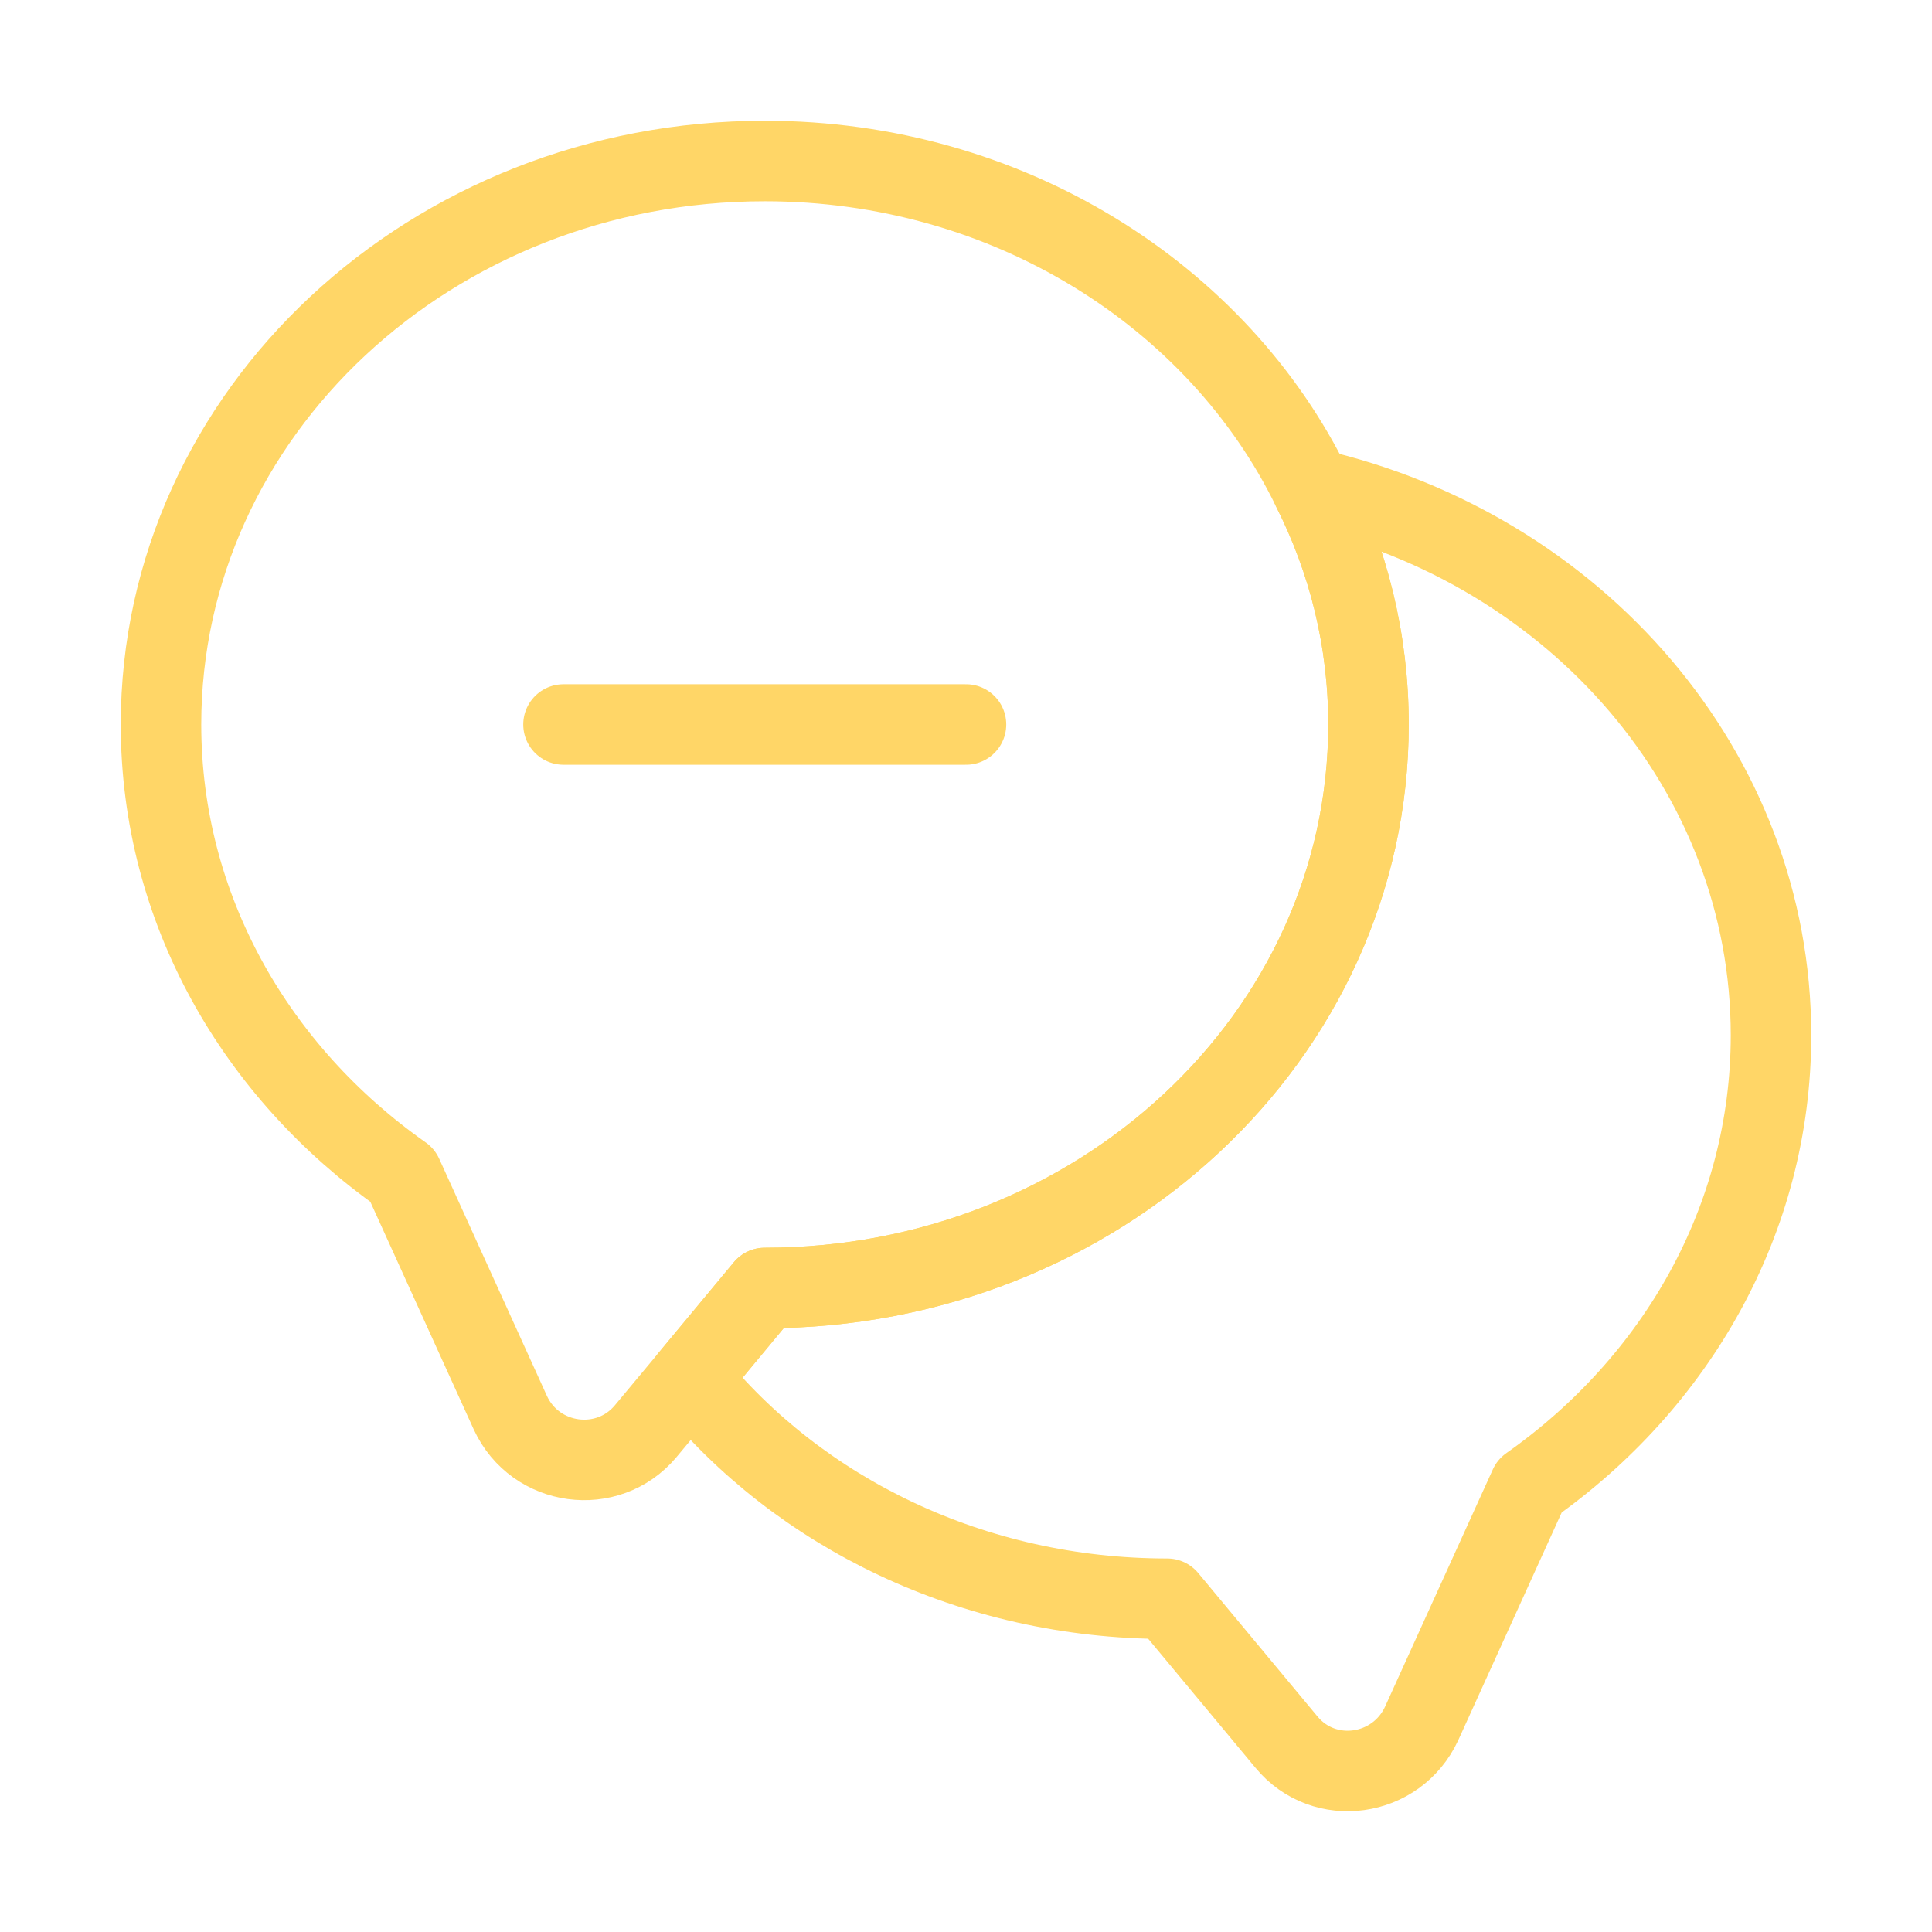
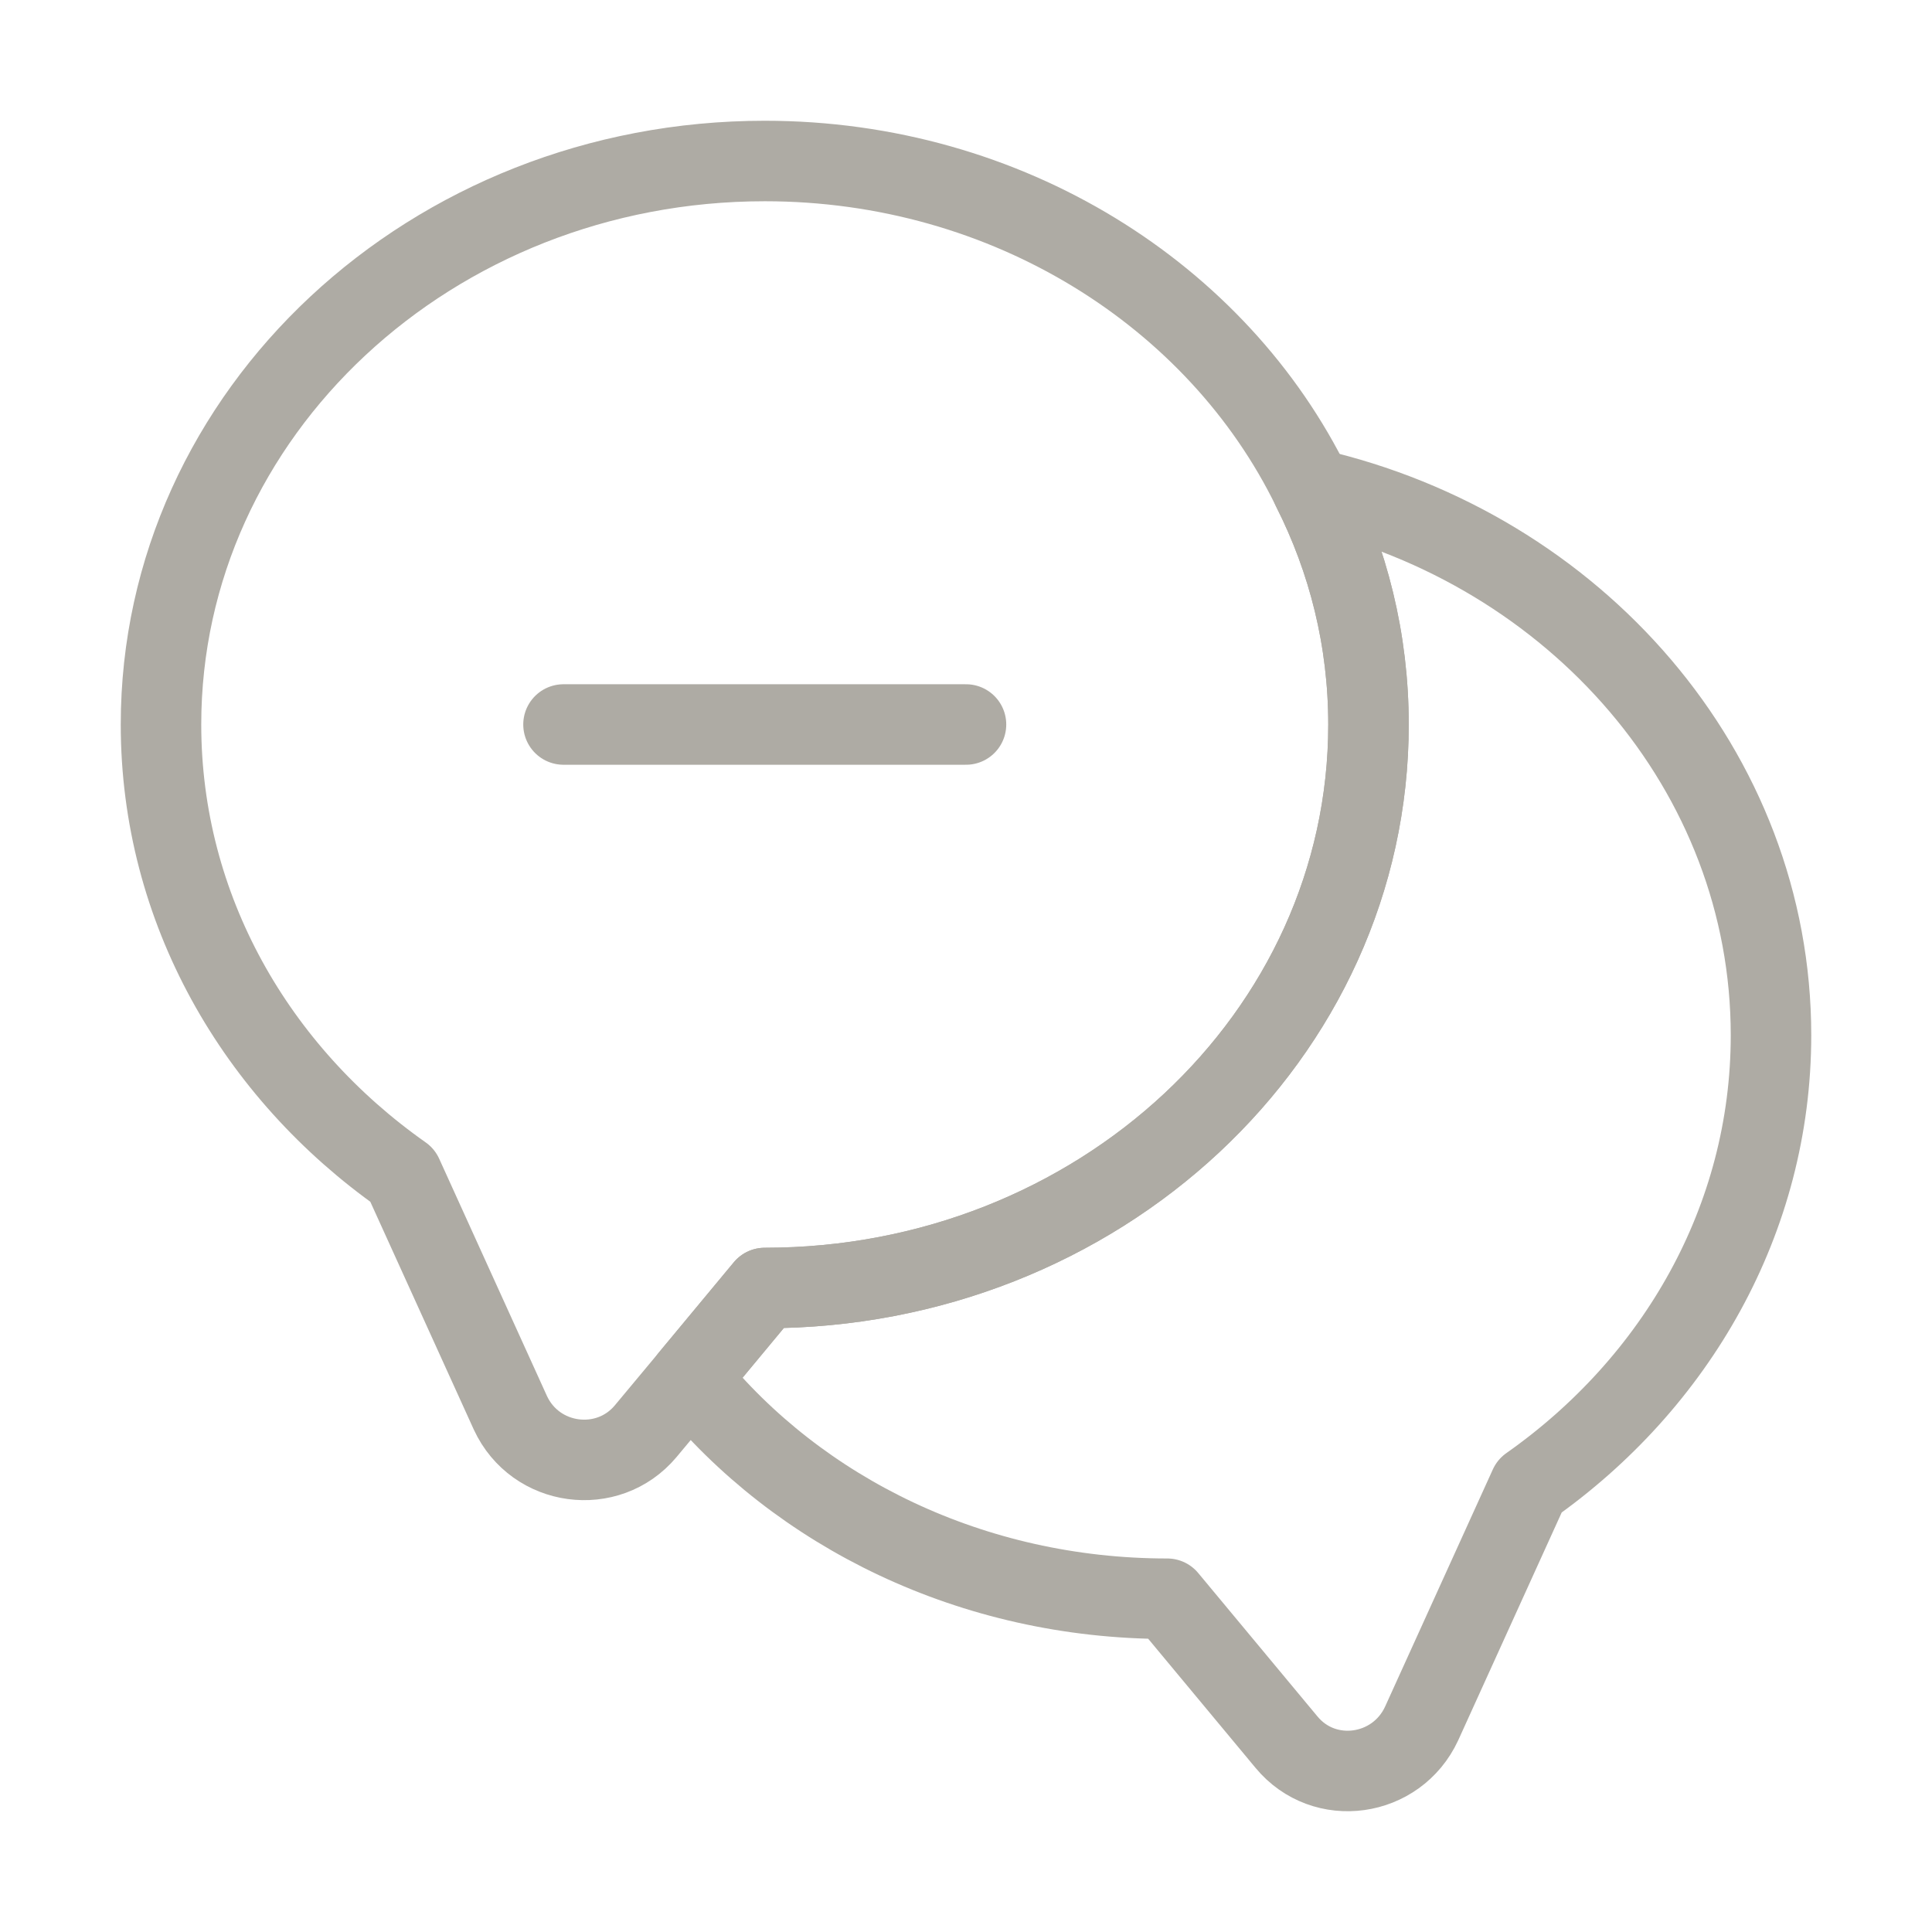
<svg xmlns="http://www.w3.org/2000/svg" width="24" height="24" viewBox="0 0 24 24" fill="none">
-   <path d="M17 9C17 12.87 13.64 16 9.5 16L8.57 17.12L8.02 17.78C7.55 18.34 6.65 18.22 6.34 17.55L5 14.6C3.18 13.32 2 11.29 2 9C2 5.13 5.36 2 9.5 2C12.52 2 15.13 3.67 16.3 6.07C16.75 6.96 17 7.95 17 9Z" stroke="#FFD667" stroke-linecap="round" stroke-linejoin="round" />
-   <path d="M22 12.86C22 15.15 20.82 17.18 19 18.46L17.66 21.41C17.35 22.08 16.45 22.21 15.98 21.64L14.5 19.86C12.08 19.86 9.92 18.79 8.57 17.12L9.5 16C13.64 16 17 12.87 17 9C17 7.95 16.75 6.96 16.3 6.07C19.57 6.82 22 9.58 22 12.86Z" stroke="#FFD667" stroke-linecap="round" stroke-linejoin="round" />
-   <path d="M7 9H12" stroke="#FFD667" stroke-linecap="round" stroke-linejoin="round" />
+   <path d="M17 9C17 12.87 13.64 16 9.5 16L8.57 17.12L8.02 17.78C7.55 18.34 6.65 18.22 6.34 17.55L5 14.6C3.18 13.32 2 11.29 2 9C2 5.13 5.36 2 9.5 2C12.52 2 15.13 3.67 16.3 6.07C16.75 6.96 17 7.95 17 9Z" stroke="#AEABA4" stroke-linecap="round" stroke-linejoin="round" />
+   <path d="M22 12.86C22 15.15 20.82 17.18 19 18.46L17.66 21.41C17.35 22.08 16.45 22.21 15.98 21.64L14.5 19.86C12.08 19.86 9.92 18.79 8.57 17.12L9.5 16C13.64 16 17 12.87 17 9C17 7.95 16.75 6.96 16.3 6.07C19.57 6.82 22 9.58 22 12.86Z" stroke="#AEABA4" stroke-linecap="round" stroke-linejoin="round" />
+   <path d="M7 9H12" stroke="#AEABA4" stroke-linecap="round" stroke-linejoin="round" />
</svg>
